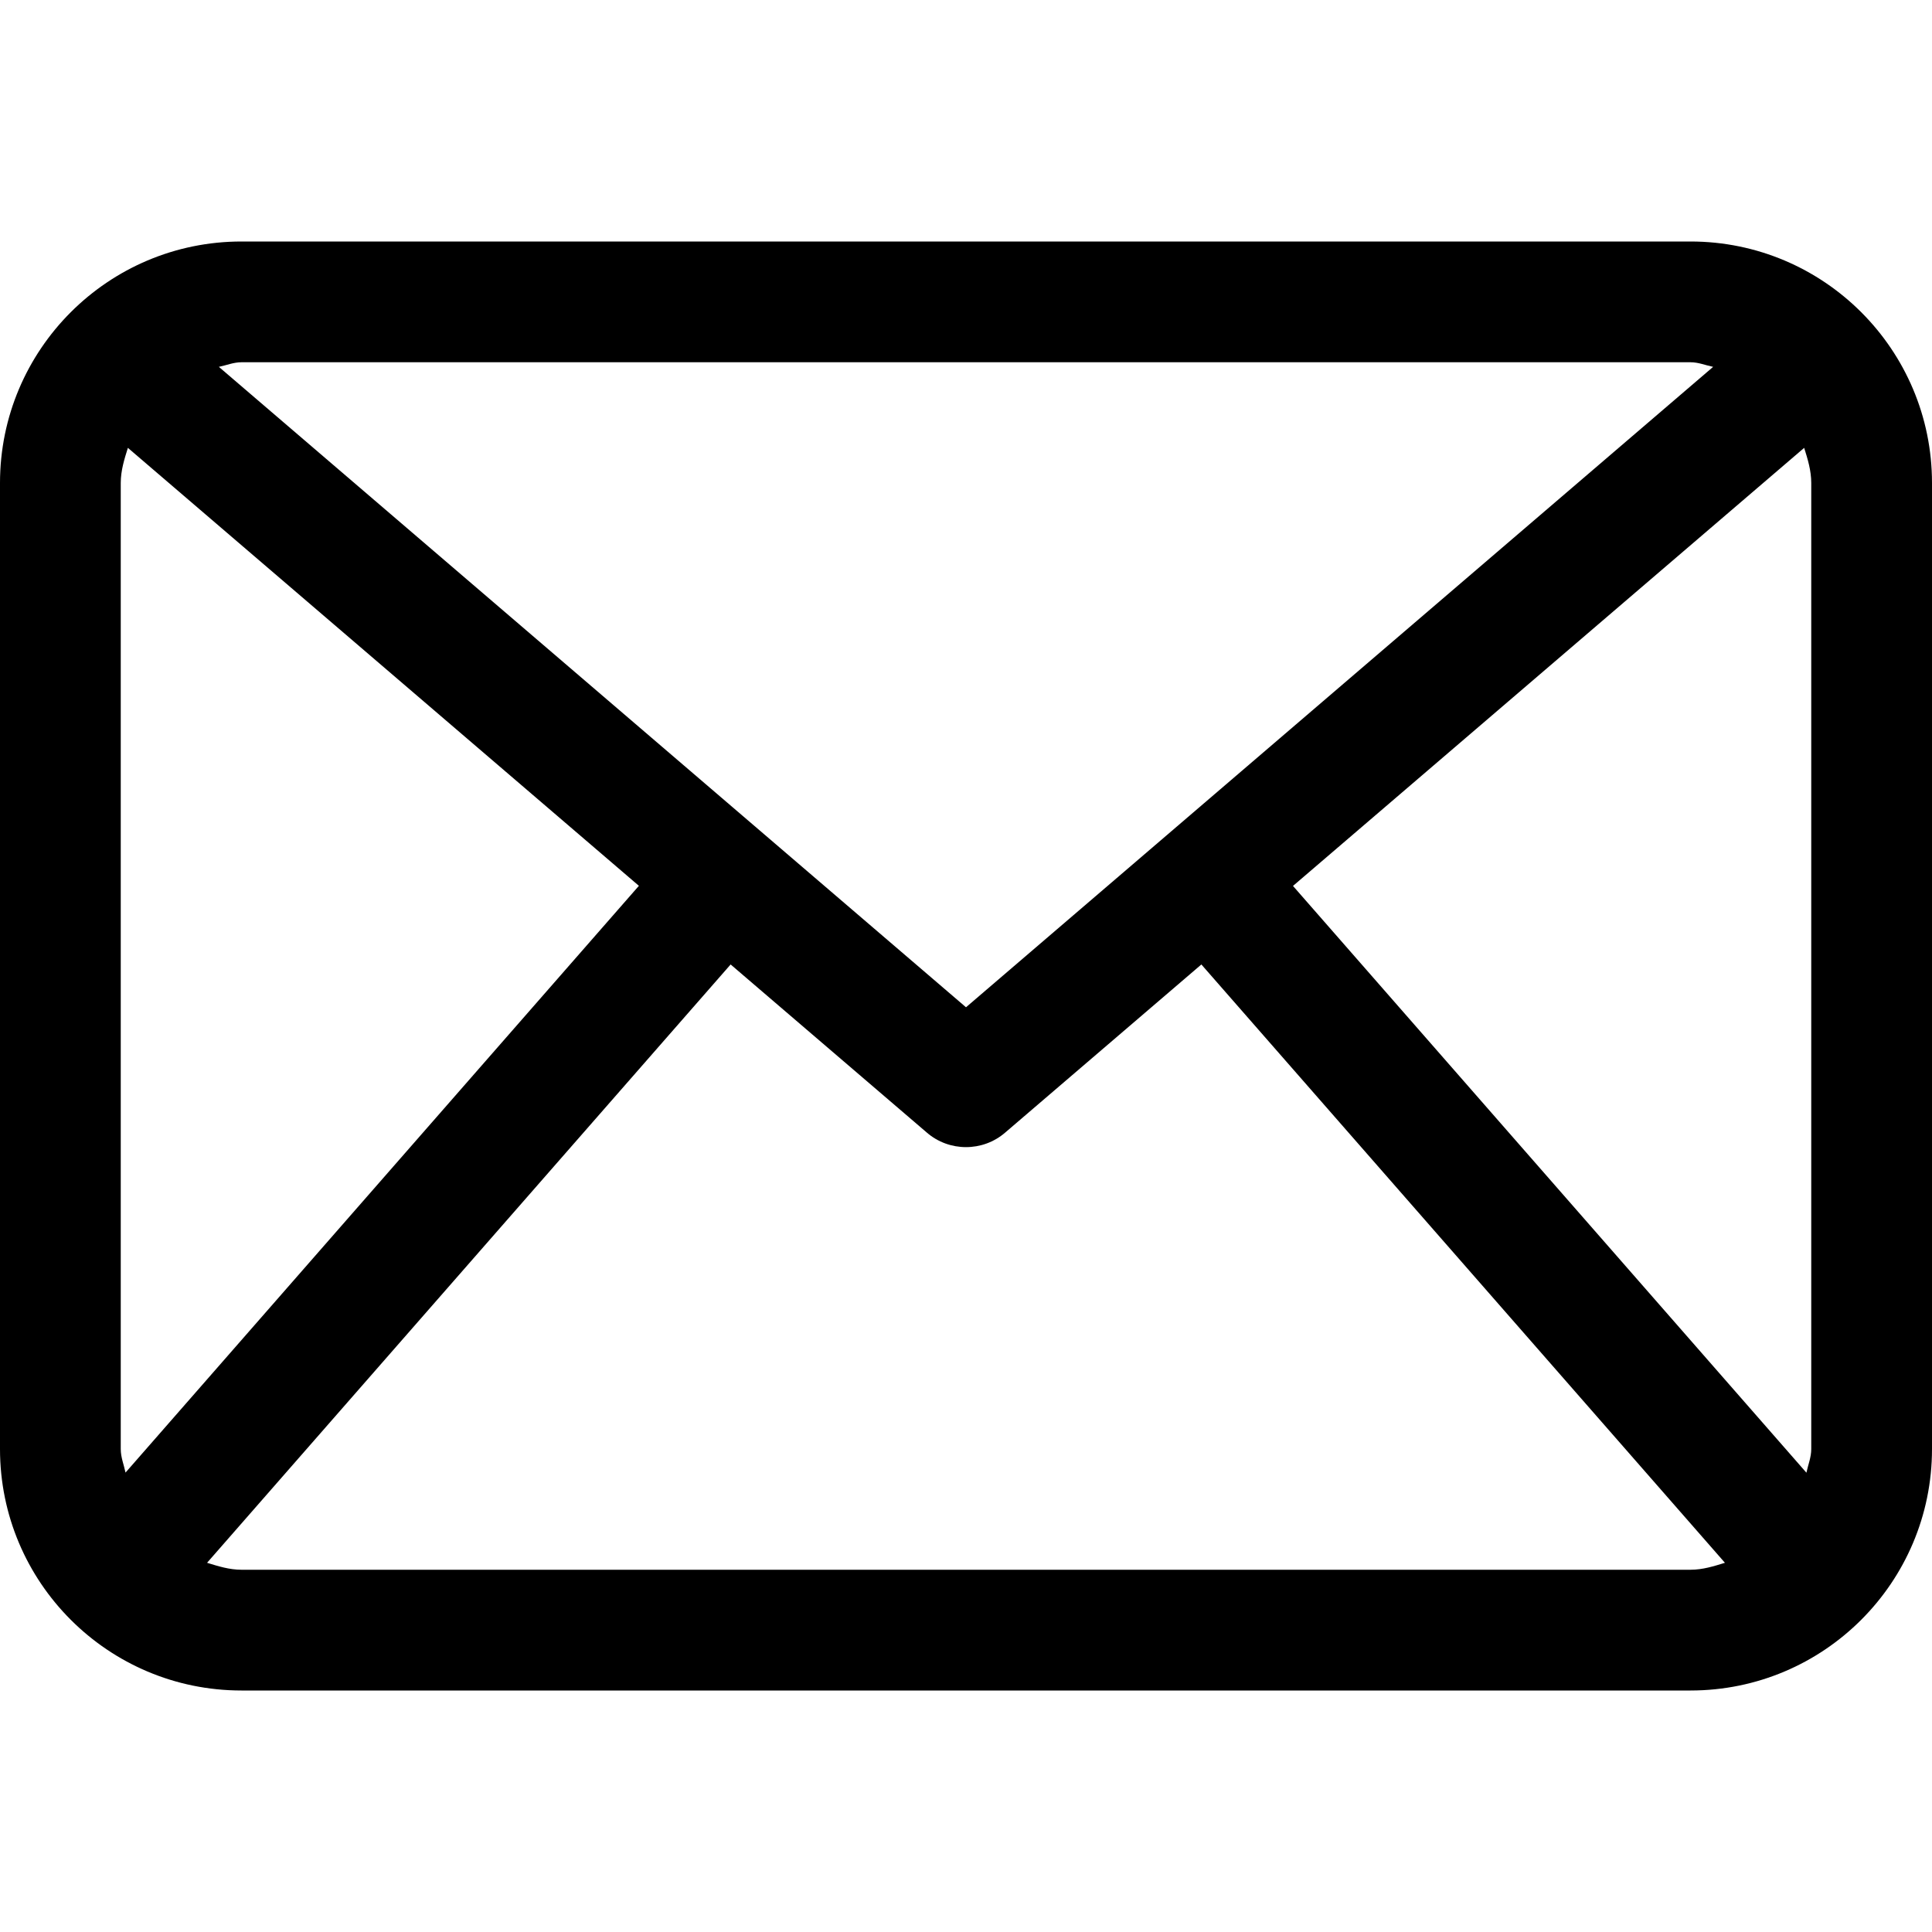
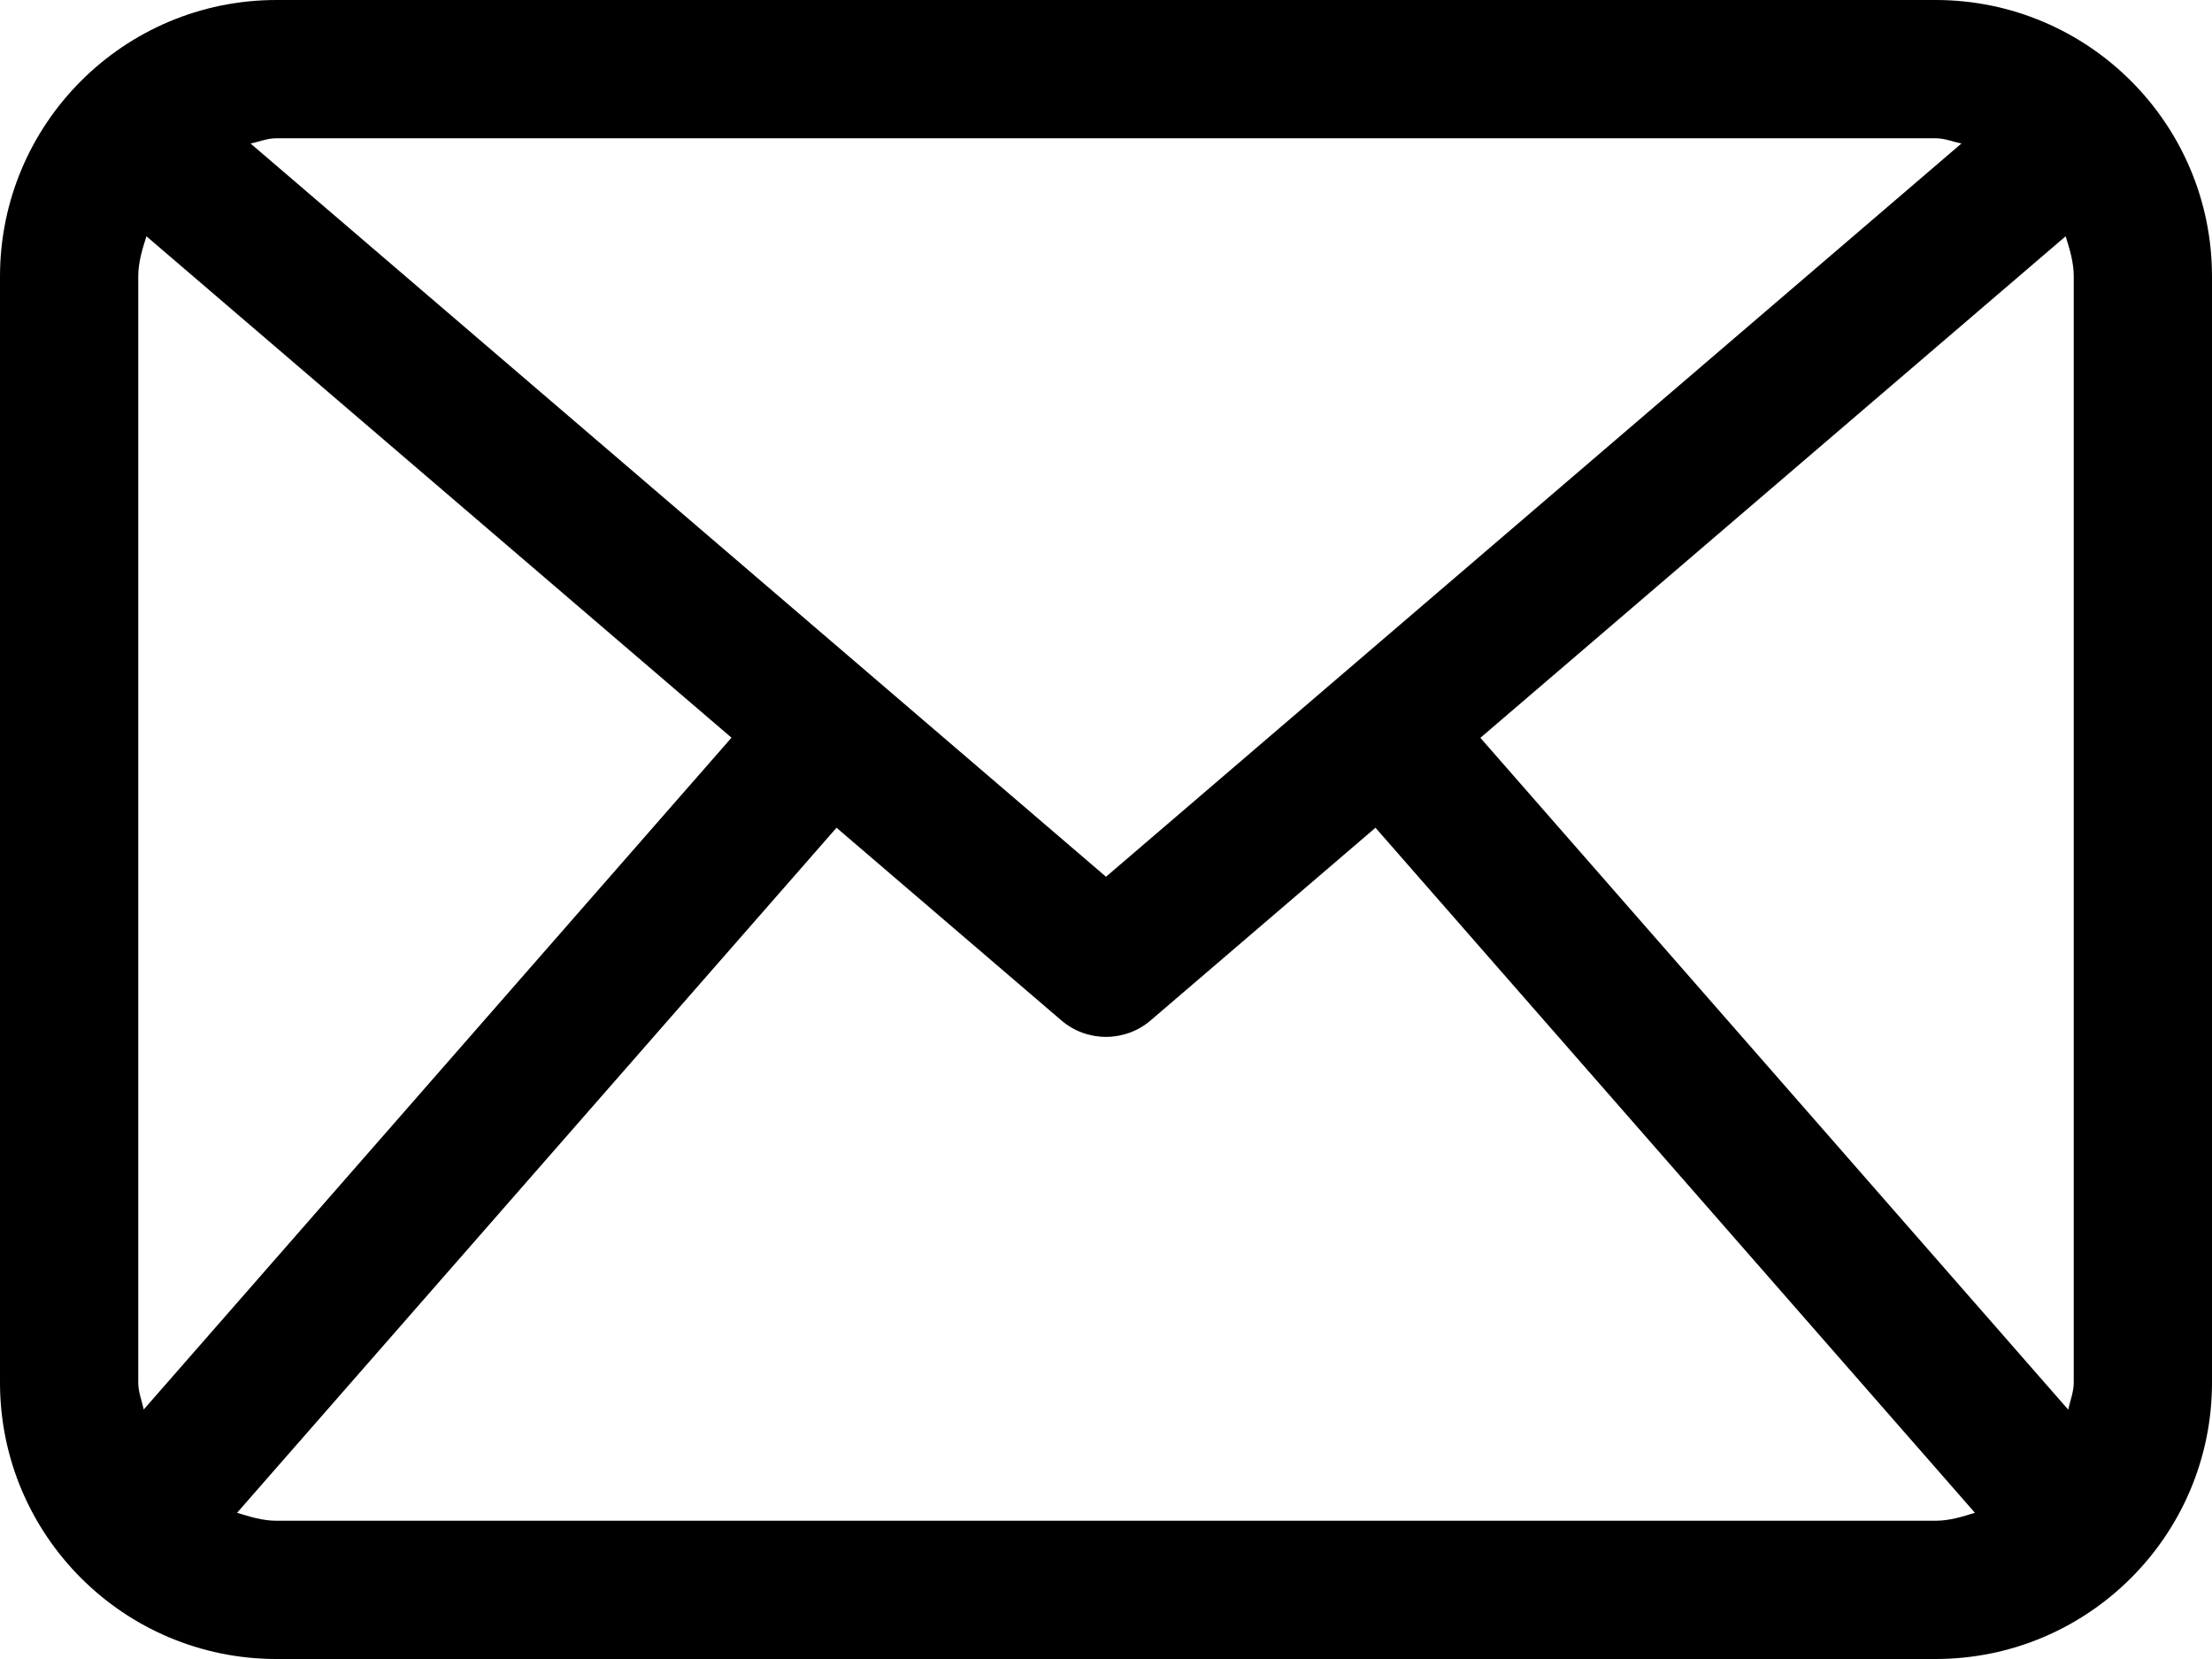
- <svg xmlns="http://www.w3.org/2000/svg" version="1.1" id="Capa_1" x="0px" y="0px" width="512px" height="512px" viewBox="0 0 512 512" style="enable-background:new 0 0 512 512;" xml:space="preserve">
-   <g>
-     <path d="M448,64H64C28.656,64,0,92.656,0,128v256c0,35.344,28.656,64,64,64h384c35.344,0,64-28.656,64-64V128   C512,92.656,483.344,64,448,64z M342.656,234.781l135.469-116.094c0.938,3,1.875,6,1.875,9.313v256   c0,2.219-0.844,4.188-1.281,6.281L342.656,234.781z M448,96c2.125,0,4,0.813,6,1.219L256,266.938L58,97.219   C60,96.813,61.875,96,64,96H448z M33.266,390.25C32.828,388.156,32,386.219,32,384V128c0-3.313,0.953-6.313,1.891-9.313   L169.313,234.75L33.266,390.25z M64,416c-3.234,0-6.172-0.938-9.125-1.844l138.75-158.563l51.969,44.531   C248.578,302.719,252.297,304,256,304s7.422-1.281,10.406-3.875l51.969-44.531l138.75,158.563C454.188,415.062,451.25,416,448,416   H64z" />
+ <svg xmlns="http://www.w3.org/2000/svg" width="512px" height="384px" viewBox="0 0 512 384" version="1.1">
+   <defs />
+   <g id="Page-1" stroke="none" stroke-width="1" fill="none" fill-rule="evenodd">
+     <g id="mail" fill-rule="nonzero" fill="#000000">
+       <path d="M448,0 L64,0 C28.656,0 0,28.656 0,64 L0,320 C0,355.344 28.656,384 64,384 L448,384 C483.344,384 512,355.344 512,320 L512,64 C512,28.656 483.344,0 448,0 Z M342.656,170.781 L478.125,54.687 C479.063,57.687 480,60.687 480,64 L480,320 C480,322.219 479.156,324.188 478.719,326.281 L342.656,170.781 Z M448,32 C450.125,32 452,32.813 454,33.219 L256,202.938 L58,33.219 C60,32.813 61.875,32 64,32 L448,32 Z M33.266,326.25 C32.828,324.156 32,322.219 32,320 L32,64 C32,60.687 32.953,57.687 33.891,54.687 L169.313,170.75 L33.266,326.25 Z M64,352 C60.766,352 57.828,351.062 54.875,350.156 L193.625,191.593 L245.594,236.124 C248.578,238.719 252.297,240 256,240 C259.703,240 263.422,238.719 266.406,236.125 L318.375,191.594 L457.125,350.157 C454.188,351.062 451.25,352 448,352 L64,352 Z" id="Shape" />
+     </g>
  </g>
</svg>
